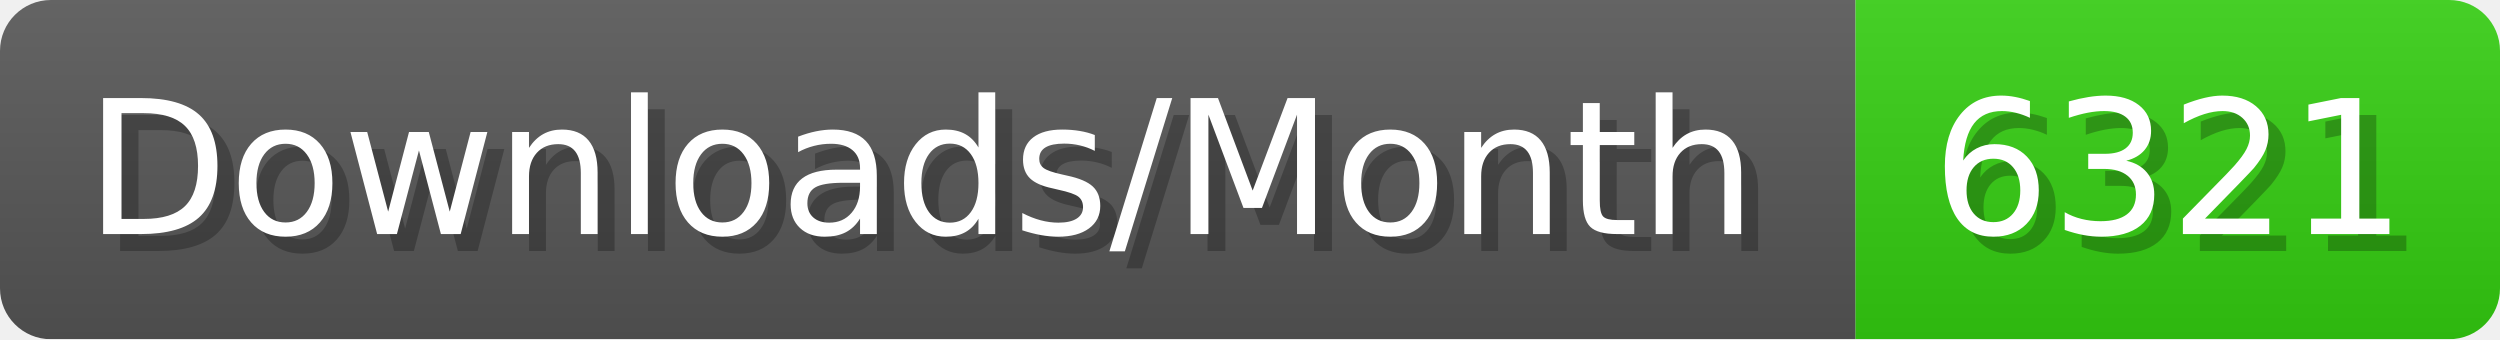
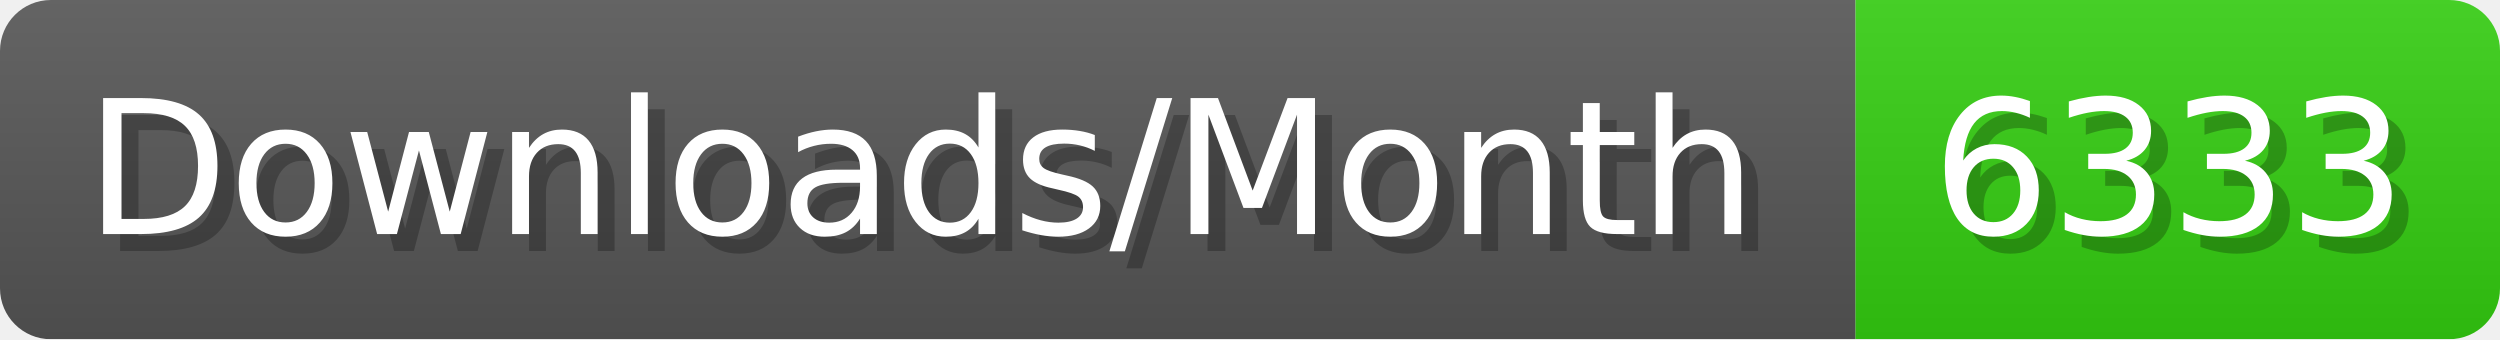
- <svg xmlns="http://www.w3.org/2000/svg" width="147.4" height="20" viewBox="0 0 1474 200" role="img" aria-label="Downloads/Month: 6321">
+ <svg xmlns="http://www.w3.org/2000/svg" width="147.4" height="20" viewBox="0 0 1474 200" role="img" aria-label="Downloads/Month: 6333">
  <linearGradient id="YlXUI" x2="0" y2="100%">
    <stop offset="0" stop-opacity=".1" stop-color="#EEE" />
    <stop offset="1" stop-opacity=".1" />
  </linearGradient>
  <mask id="JHhop">
    <rect width="1474" height="200" rx="30" fill="#FFF" />
  </mask>
  <g mask="url(#JHhop)">
    <rect width="1094" height="200" fill="#555" />
    <rect width="380" height="200" fill="#3C1" x="1094" />
    <rect width="1474" height="200" fill="url(#YlXUI)" />
  </g>
  <g aria-hidden="true" fill="#fff" text-anchor="start" font-family="Verdana,DejaVu Sans,sans-serif" font-size="110">
    <text x="60" y="148" textLength="994" fill="#000" opacity="0.25">Downloads/Month</text>
    <text x="50" y="138" textLength="994">Downloads/Month</text>
-     <text x="1149" y="148" textLength="280" fill="#000" opacity="0.25">6321</text>
-     <text x="1139" y="138" textLength="280">6321</text>
+     <text x="1149" y="148" textLength="280" fill="#000" opacity="0.25">6333</text>
+     <text x="1139" y="138" textLength="280">6333</text>
  </g>
</svg>
